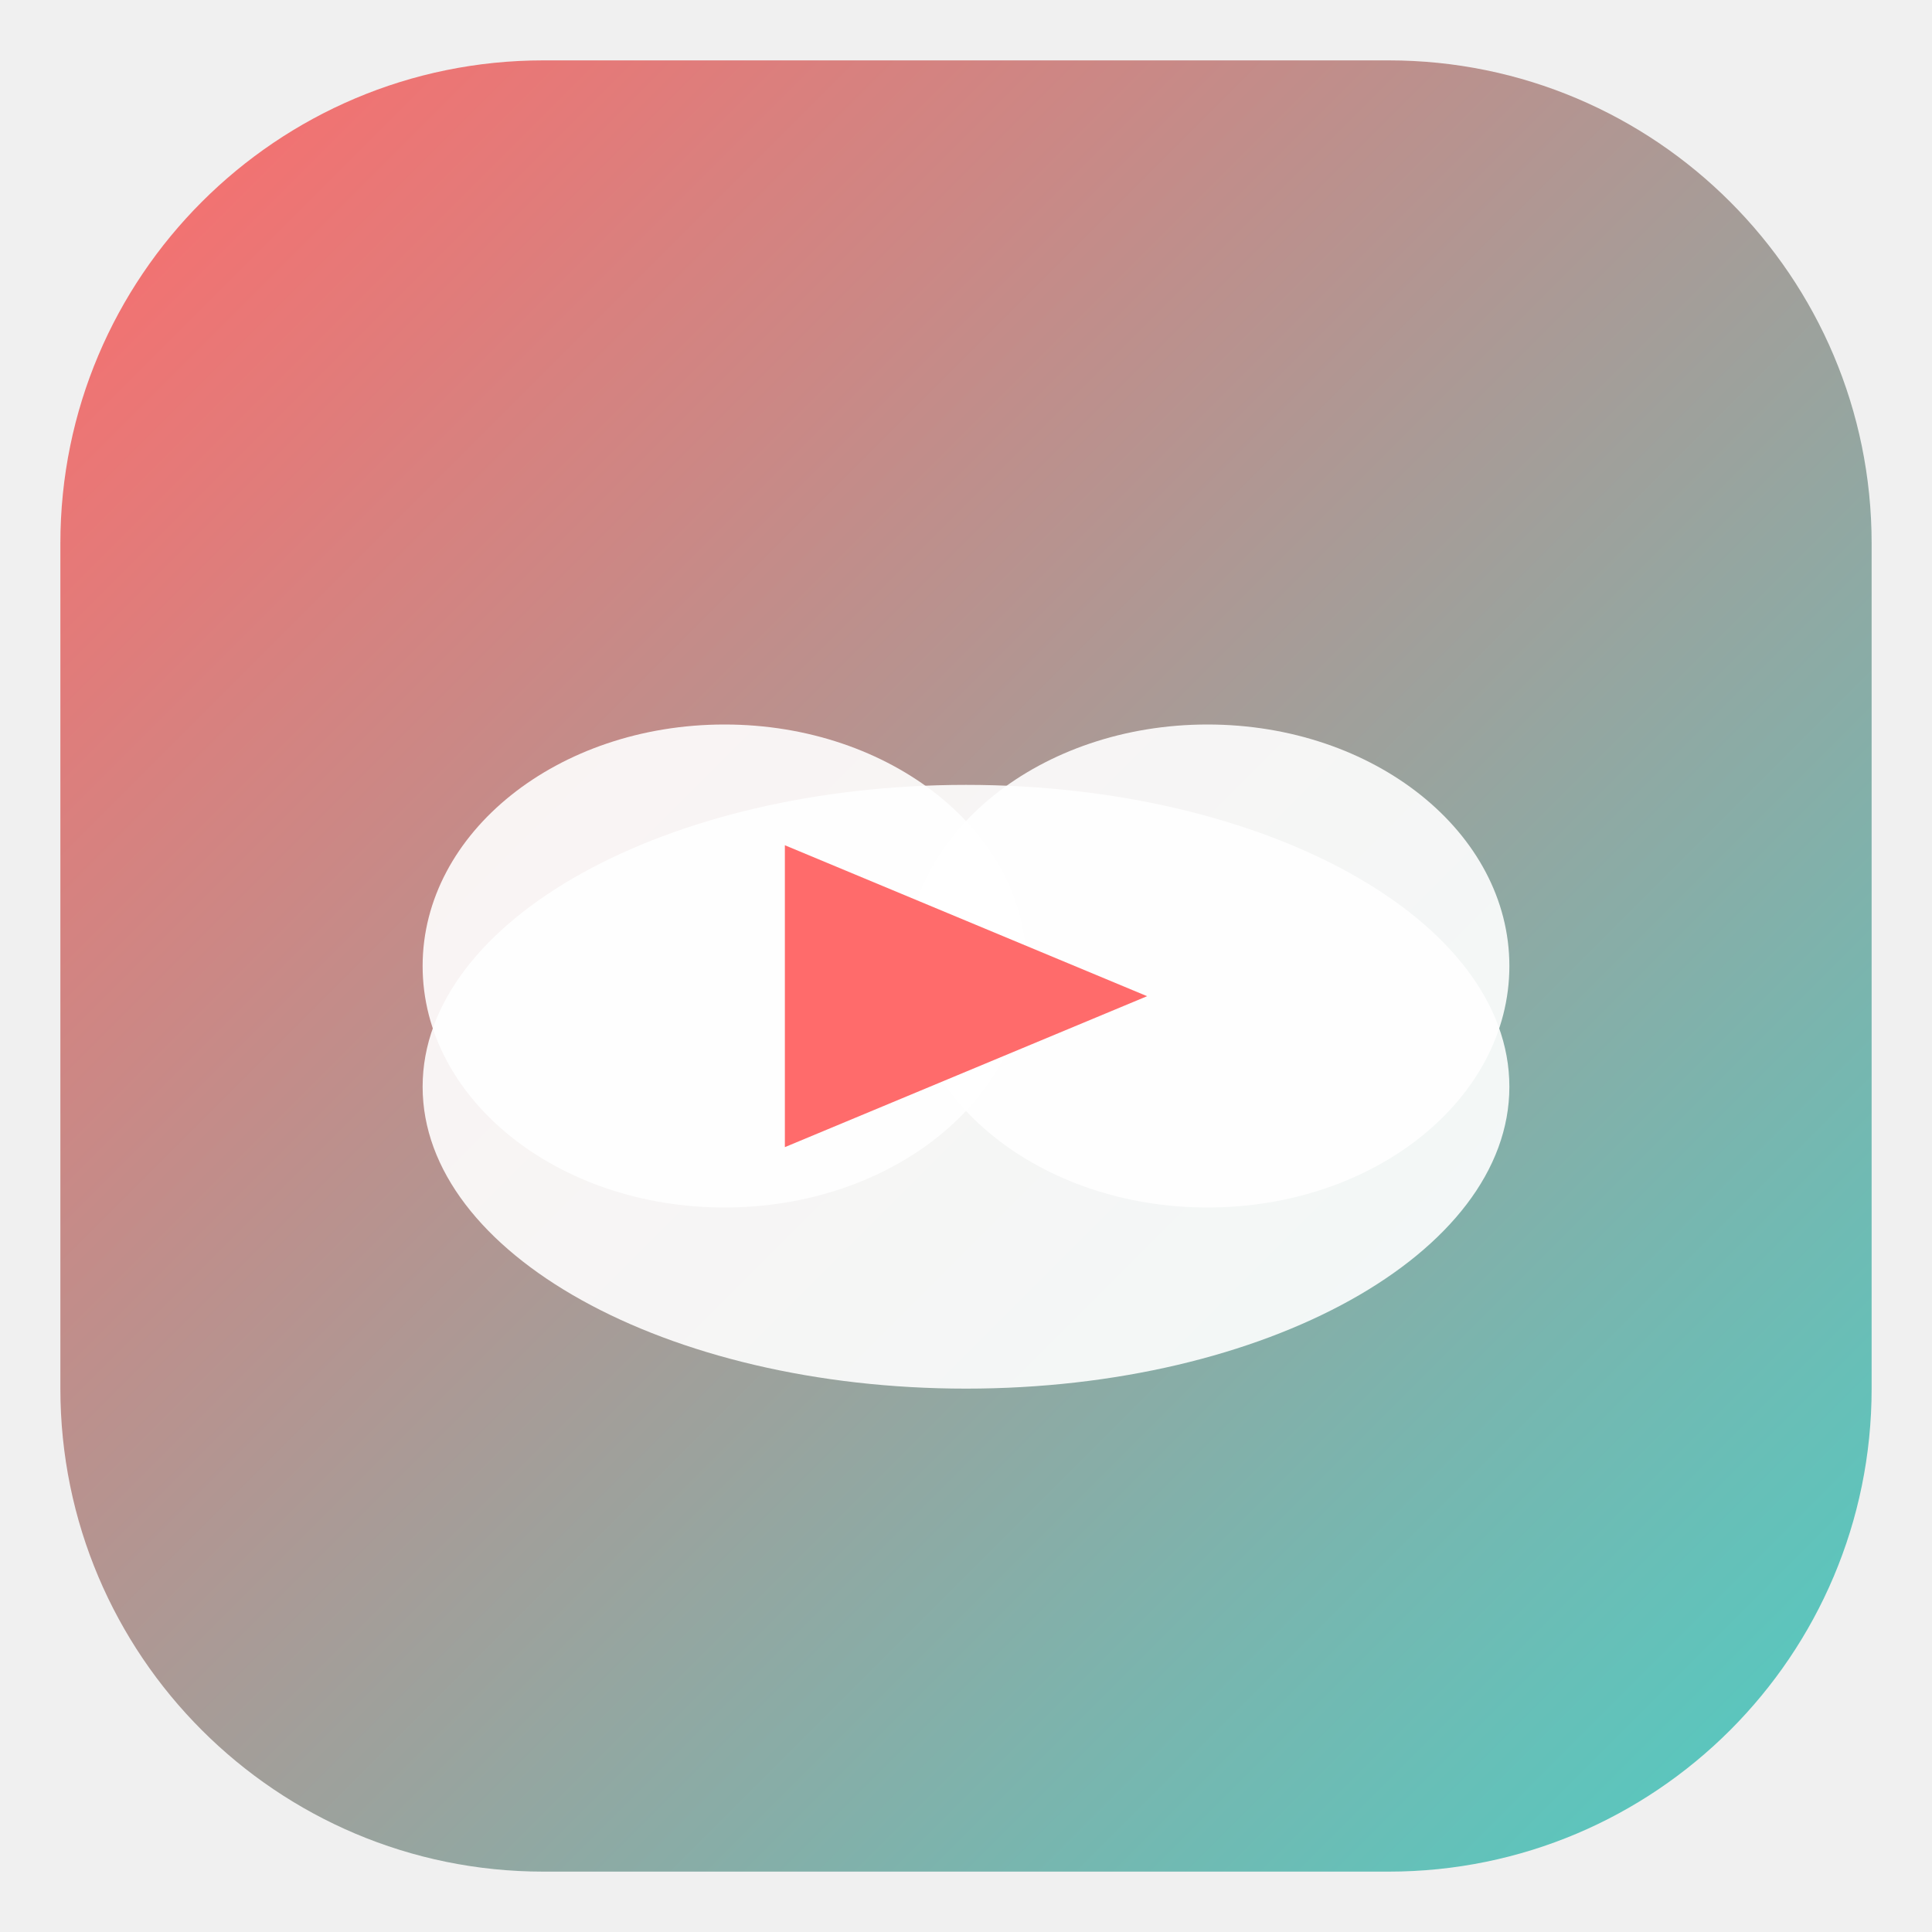
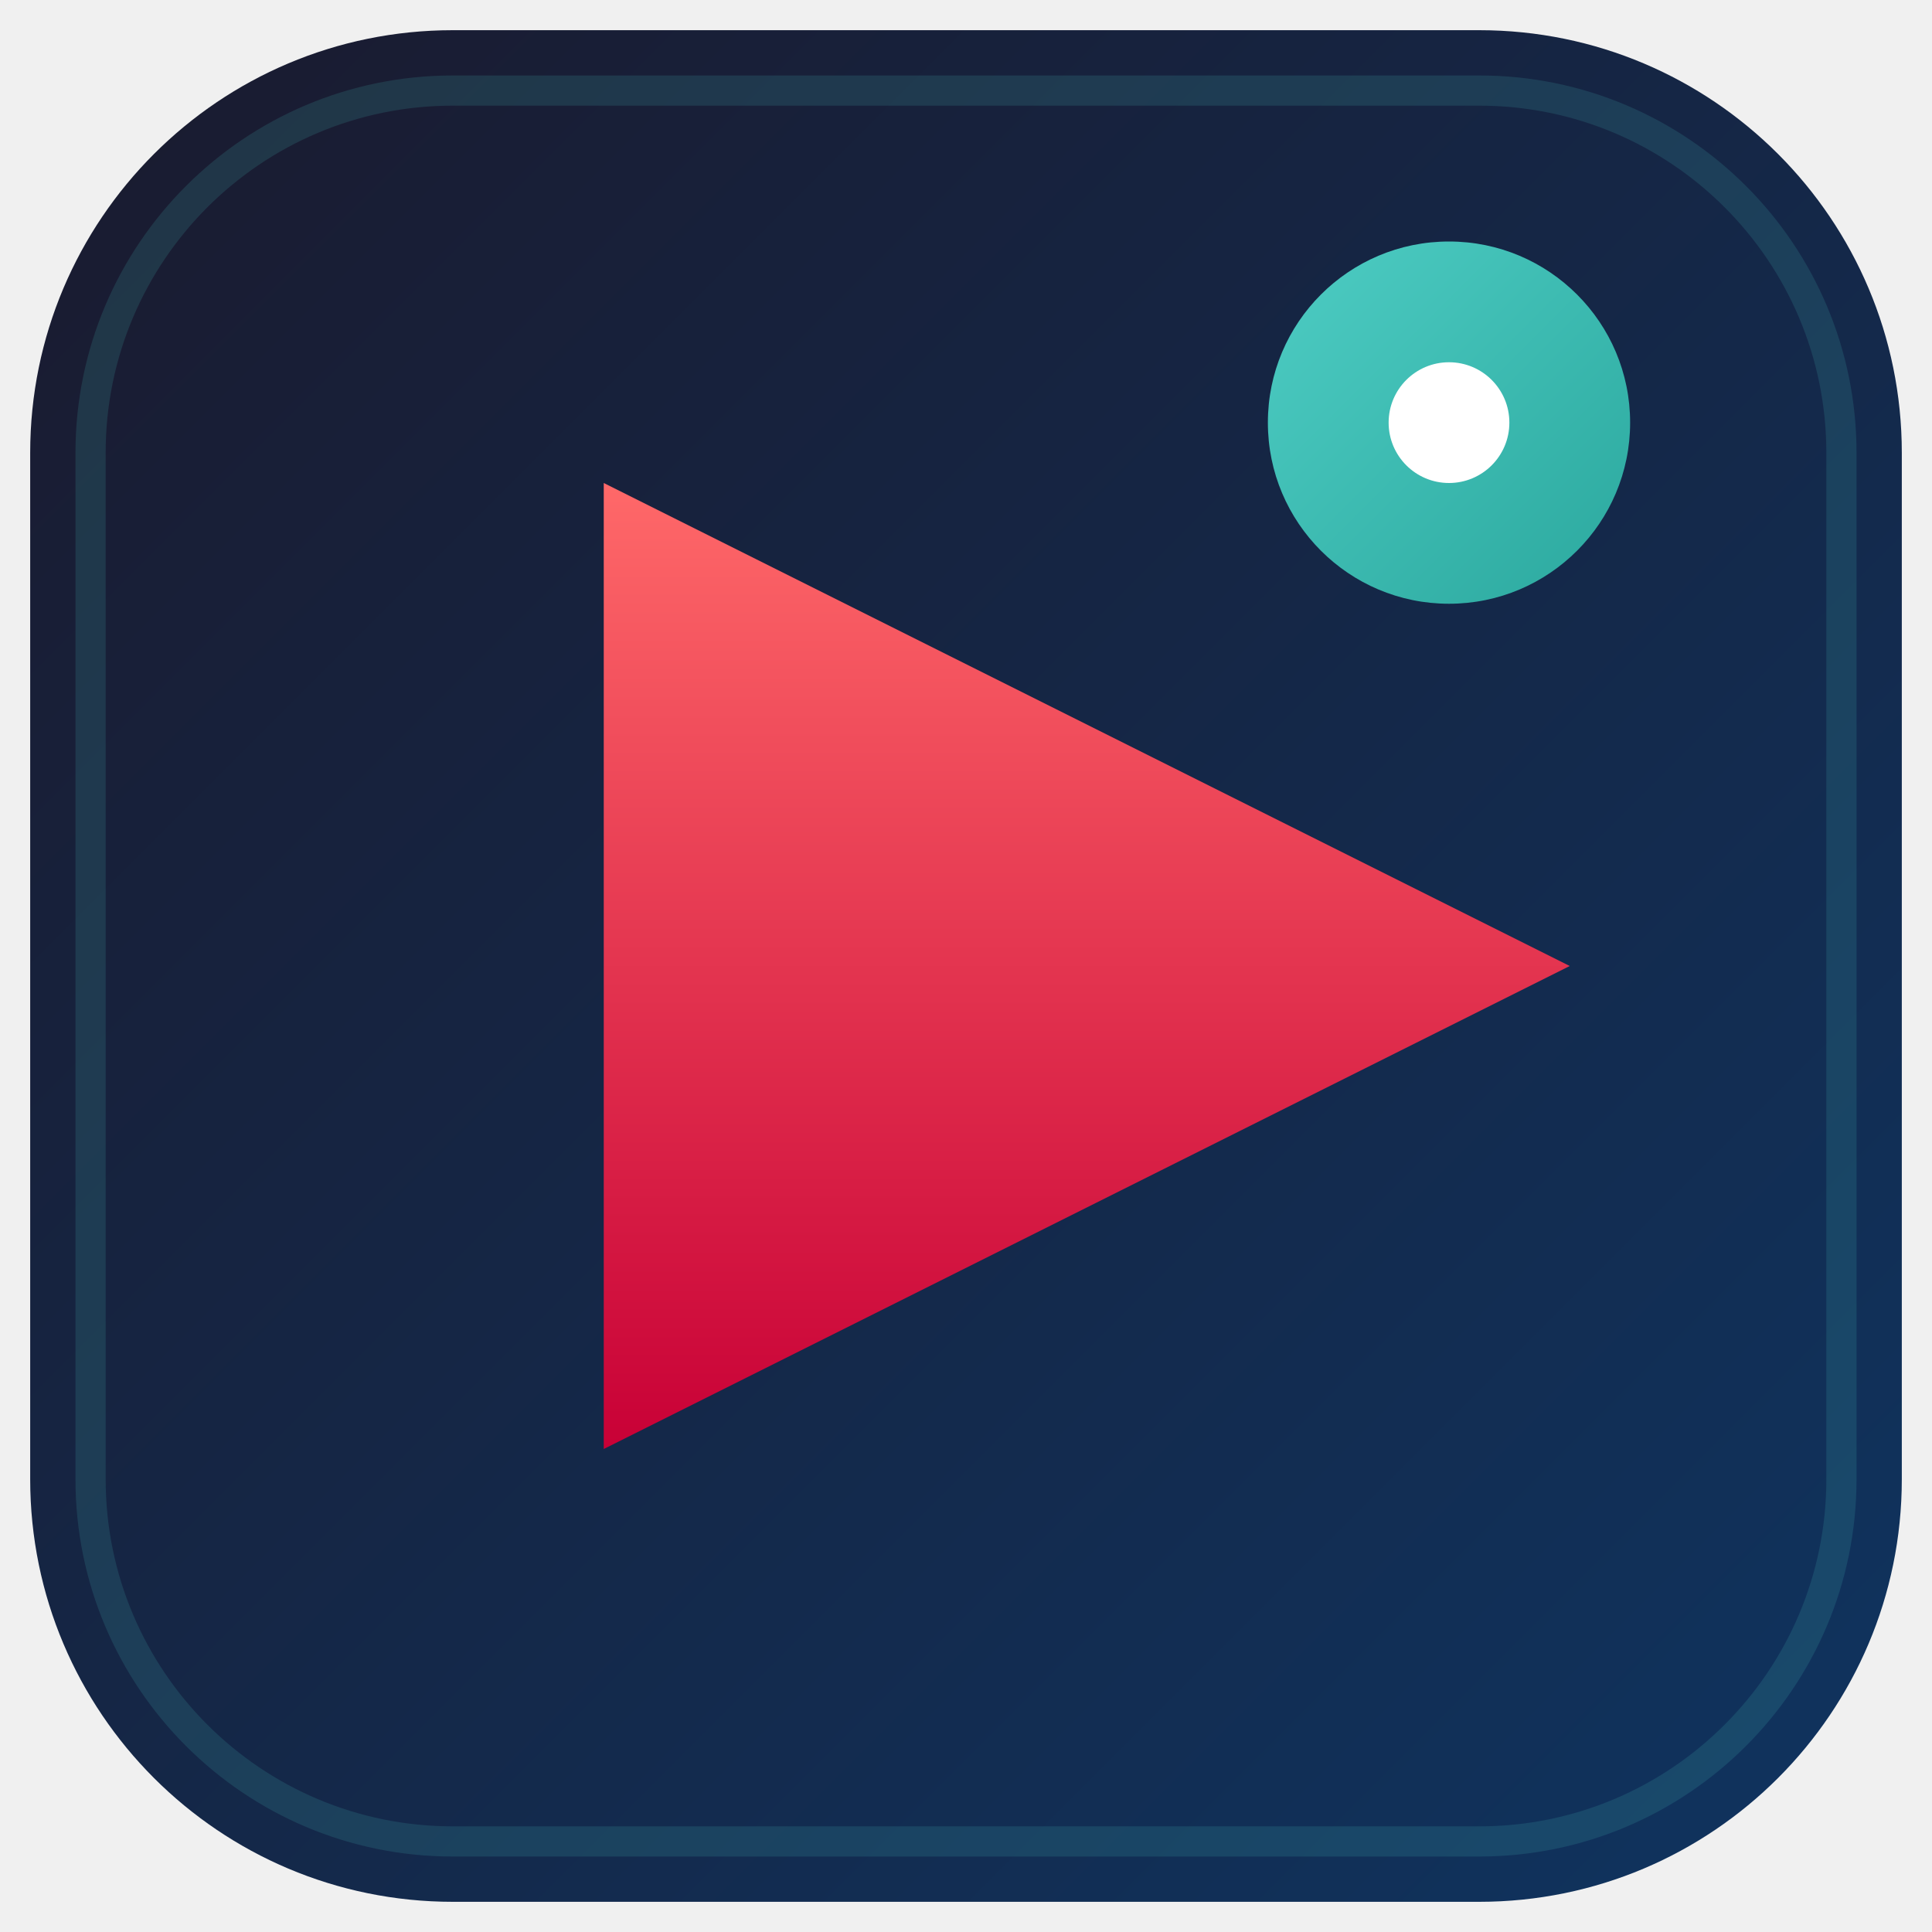
- <svg xmlns="http://www.w3.org/2000/svg" viewBox="0 0 32 32" width="32" height="32">
+ <svg xmlns="http://www.w3.org/2000/svg" viewBox="0 0 64 64" width="64" height="64">
  <defs>
-     <linearGradient id="favGrad" x1="0%" y1="0%" x2="100%" y2="100%">
-       <stop offset="0%" style="stop-color:#FF6B6B" />
-       <stop offset="100%" style="stop-color:#4ECDC4" />
+     <linearGradient id="bg" x1="0%" y1="0%" x2="100%" y2="100%">
+       <stop offset="0%" style="stop-color:#1a1a2e" />
+       <stop offset="100%" style="stop-color:#0f3460" />
+     </linearGradient>
+     <linearGradient id="play" x1="0%" y1="0%" x2="0%" y2="100%">
+       <stop offset="0%" style="stop-color:#FF6969" />
+       <stop offset="100%" style="stop-color:#C80036" />
+     </linearGradient>
+     <linearGradient id="accent" x1="0%" y1="0%" x2="100%" y2="100%">
+       <stop offset="0%" style="stop-color:#4ECDC4" />
+       <stop offset="100%" style="stop-color:#2BA89E" />
    </linearGradient>
  </defs>
-   <rect x="1" y="1" width="30" height="30" rx="8" fill="url(#favGrad)" />
-   <ellipse cx="16" cy="18" rx="9" ry="5" fill="white" opacity="0.9" />
-   <ellipse cx="12" cy="16" rx="5" ry="4" fill="white" opacity="0.9" />
-   <ellipse cx="20" cy="16" rx="5" ry="4" fill="white" opacity="0.9" />
-   <polygon points="13,14 19,16.5 13,19" fill="#FF6B6B" />
+   <rect x="1" y="1" width="62" height="62" rx="14" fill="url(#bg)" />
+   <rect x="3" y="3" width="58" height="58" rx="12" fill="none" stroke="rgba(78,205,196,0.15)" stroke-width="1" />
+   <polygon points="20,16 20,48 52,32" fill="url(#play)" />
+   <circle cx="48" cy="14" r="6" fill="url(#accent)" />
+   <circle cx="48" cy="14" r="2" fill="white" />
</svg>
